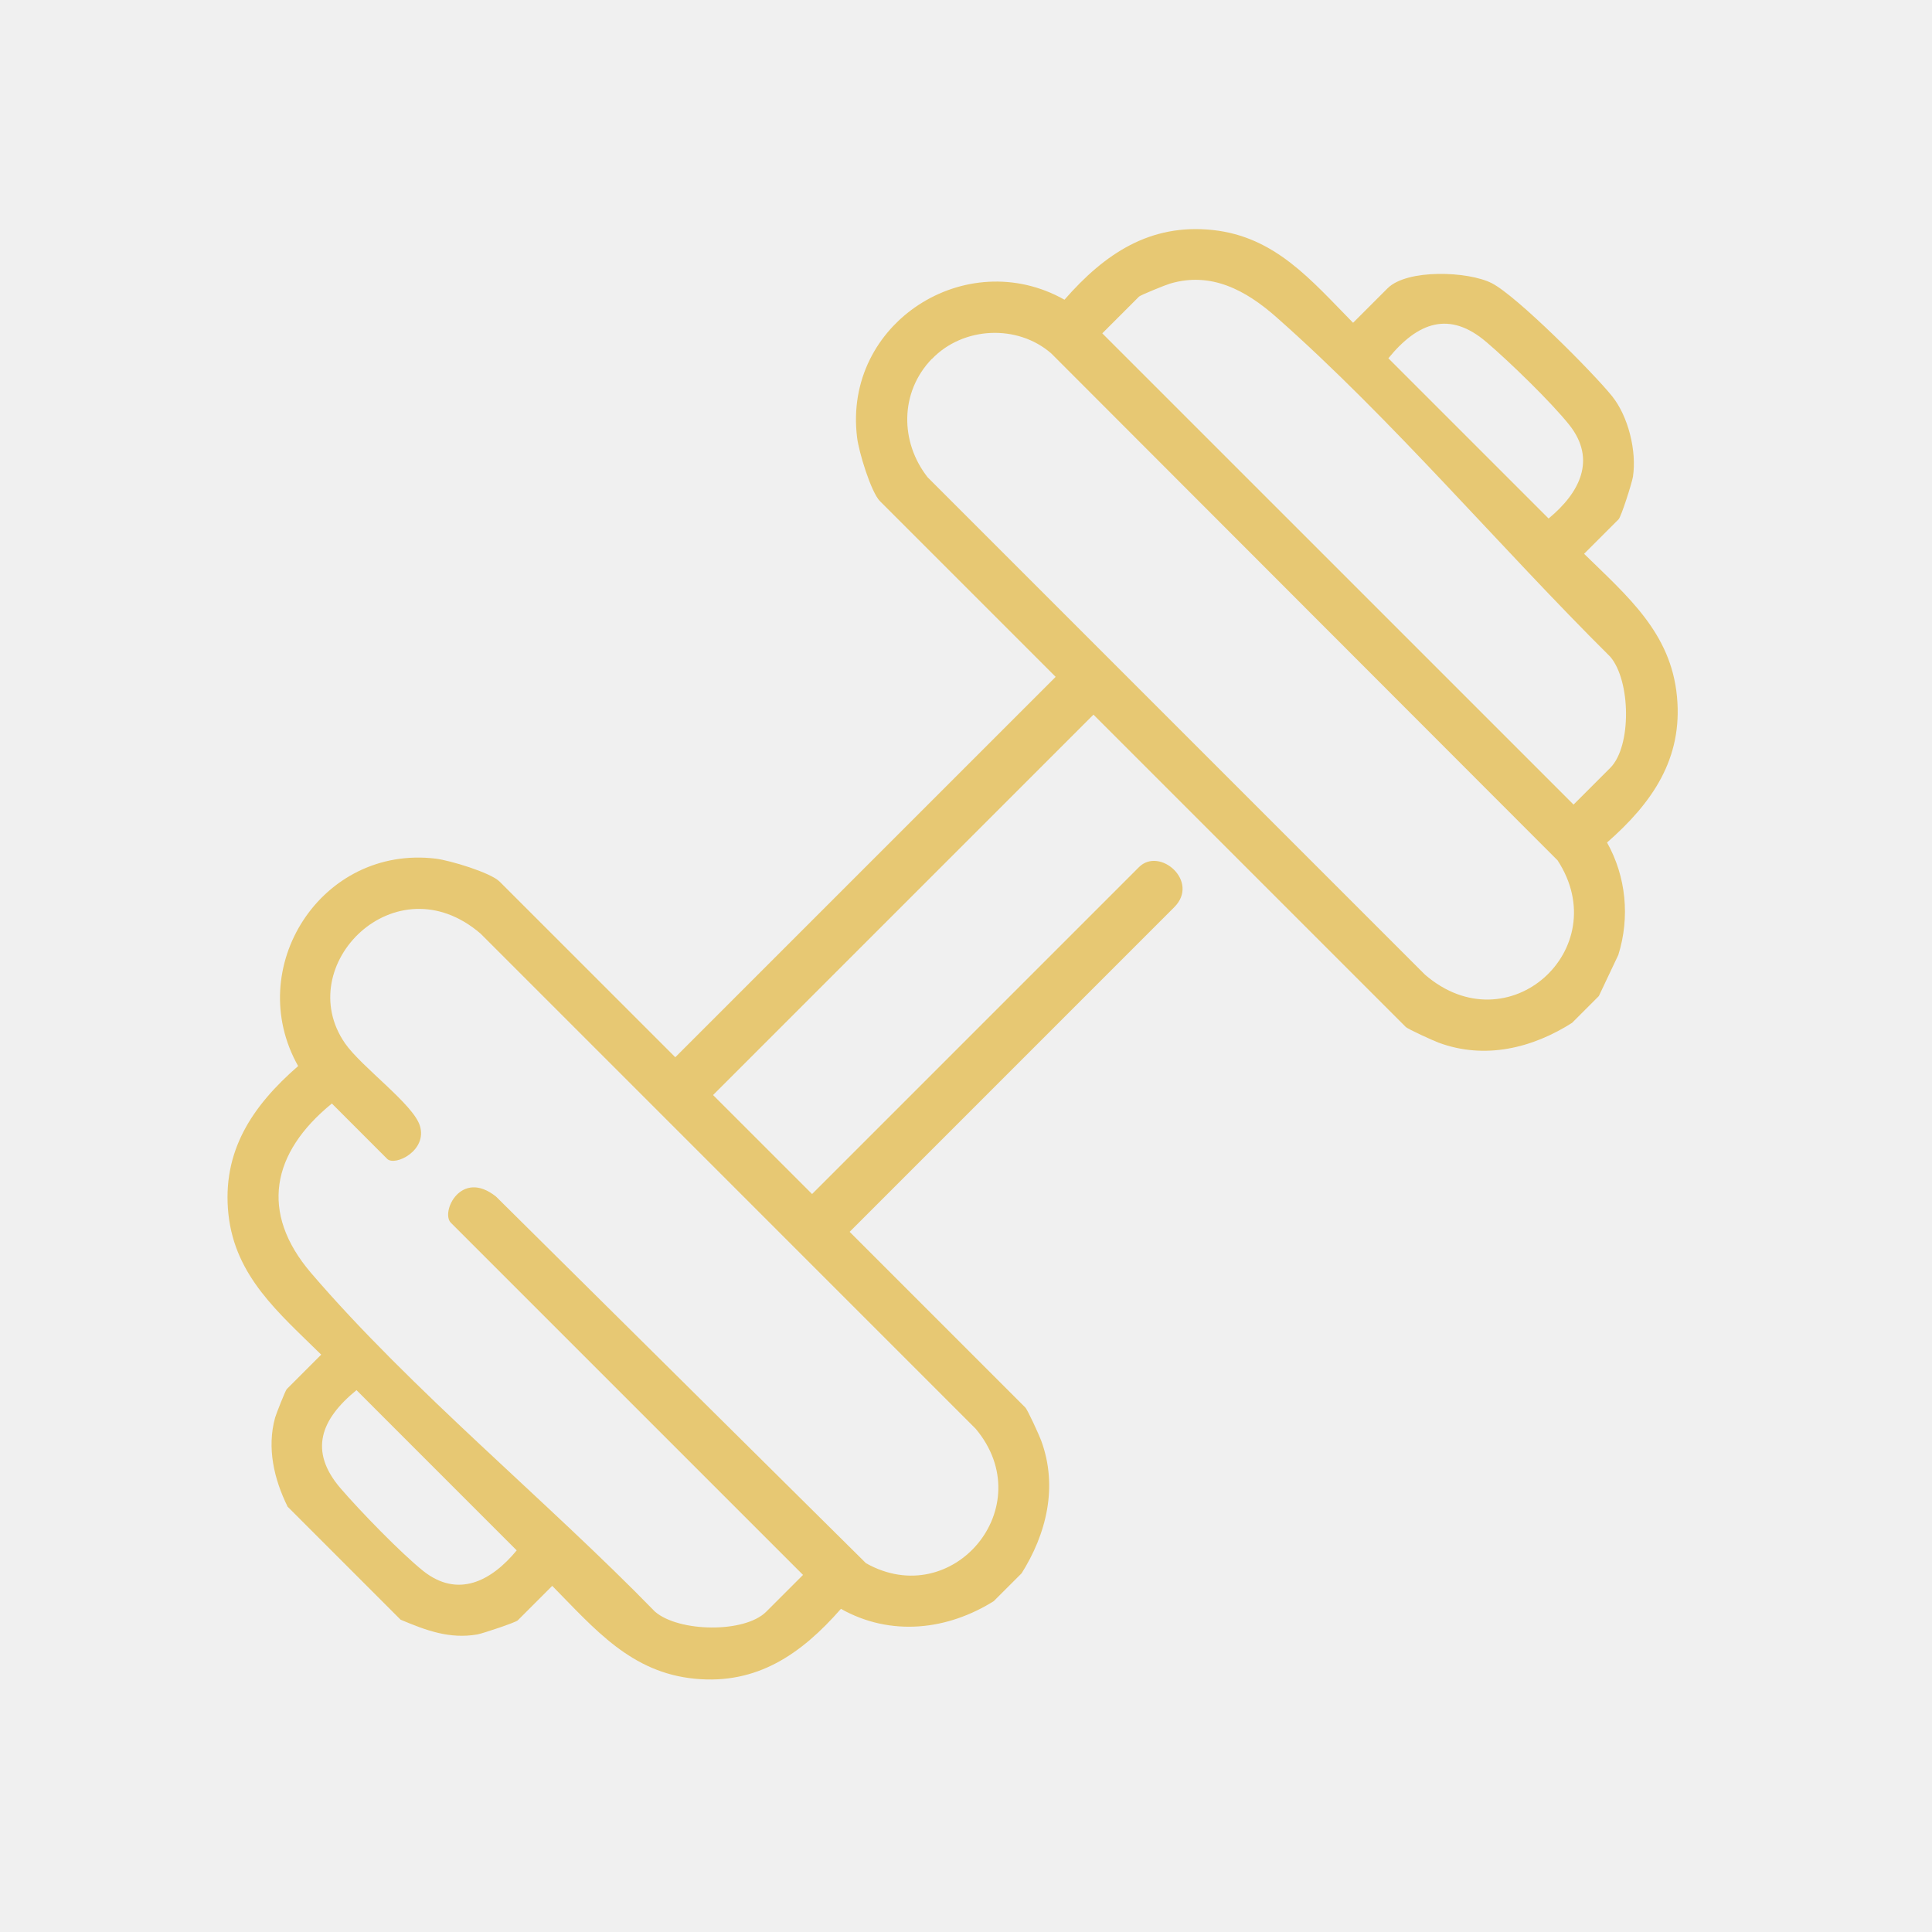
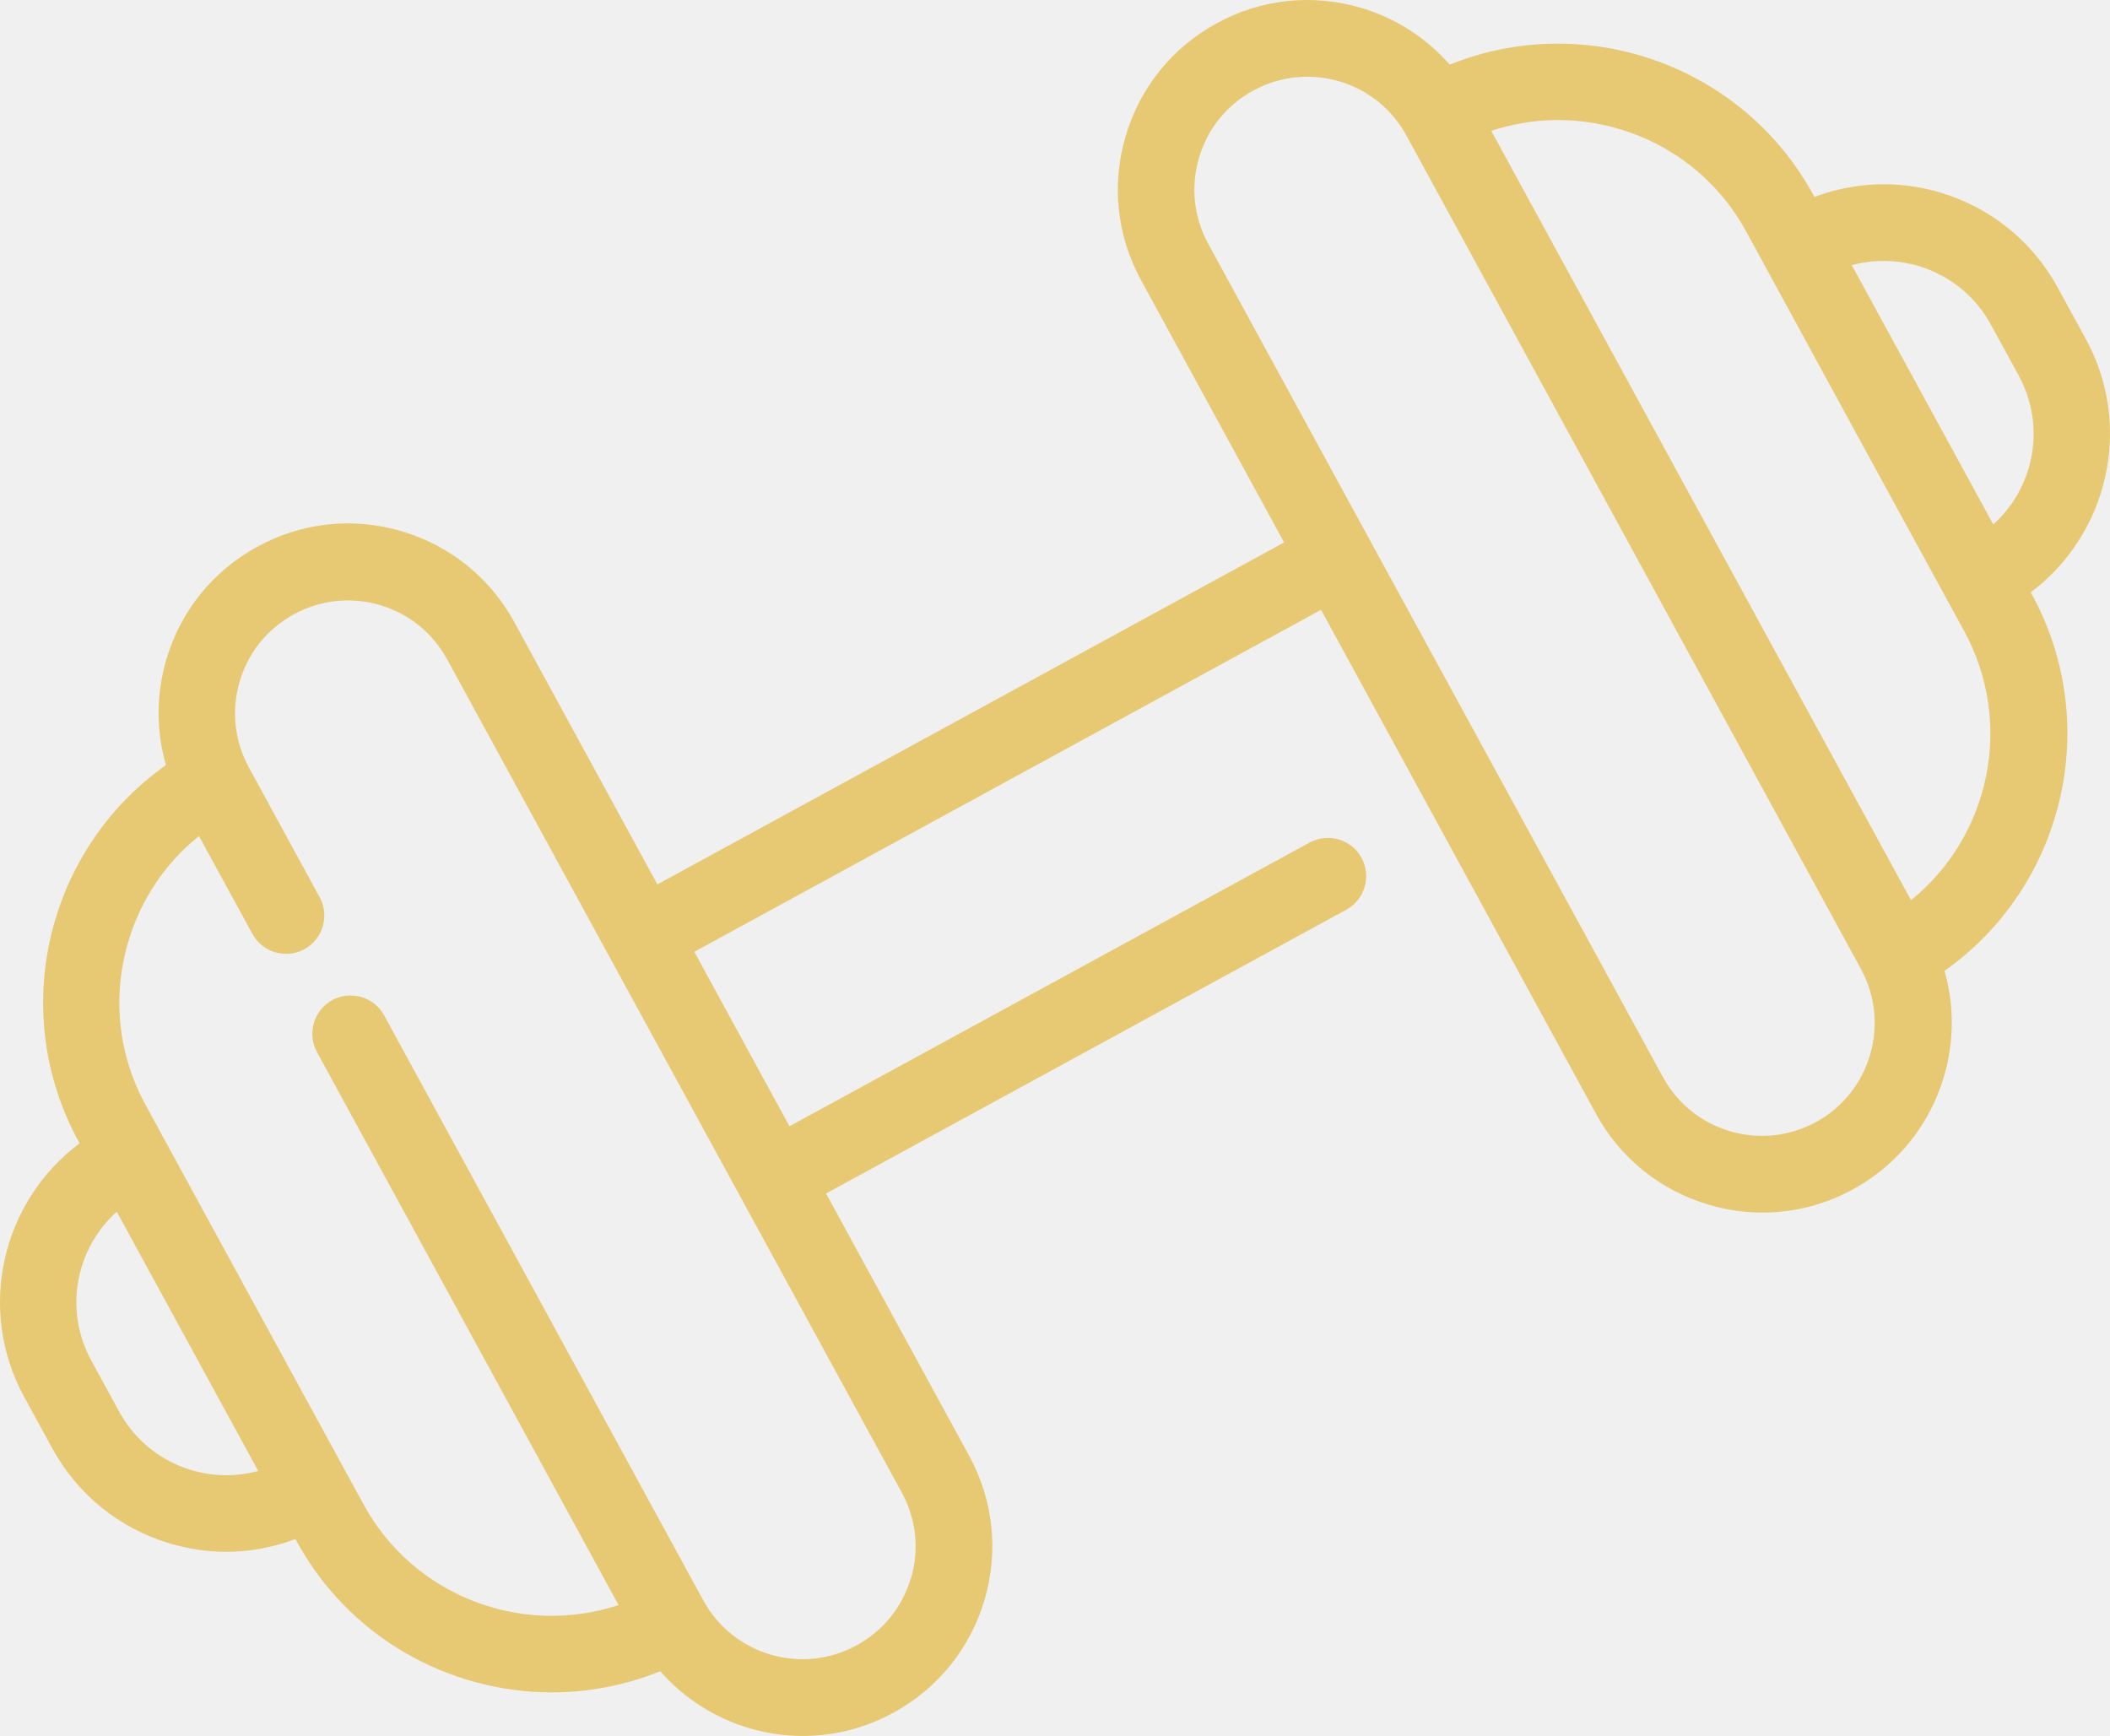
- <svg xmlns="http://www.w3.org/2000/svg" width="76" height="76" viewBox="0 0 76 76" fill="none">
-   <g clip-path="url(#clip0_40_78)">
-     <path d="M11.307 59.254C10.78 58.183 10.493 56.955 10.822 55.766C10.868 55.606 11.229 54.696 11.279 54.646L12.636 53.289C10.969 51.647 9.252 50.219 8.986 47.766C8.724 45.301 9.91 43.517 11.728 41.936C9.552 38.076 12.636 33.231 17.143 33.777C17.698 33.845 19.299 34.324 19.655 34.681L26.564 41.589L41.527 26.626L34.618 19.717C34.262 19.361 33.779 17.764 33.715 17.205C33.161 12.698 38.014 9.614 41.874 11.79C43.459 9.976 45.239 8.786 47.704 9.048C50.169 9.31 51.585 11.031 53.227 12.698L54.584 11.341C55.352 10.573 57.756 10.667 58.683 11.14C59.655 11.634 62.653 14.64 63.414 15.583C64.052 16.378 64.388 17.737 64.237 18.749C64.199 18.991 63.775 20.325 63.671 20.428L62.314 21.785C64.022 23.46 65.731 24.888 65.968 27.402C66.201 29.839 65.003 31.578 63.217 33.142C63.969 34.488 64.123 36.086 63.661 37.563L62.887 39.198L61.859 40.225C60.269 41.242 58.401 41.685 56.595 41.017C56.386 40.94 55.389 40.488 55.295 40.394L43.014 28.112L28.05 43.076L31.945 46.97L44.804 34.111C45.617 33.298 47.206 34.673 46.191 35.688L33.423 48.457L40.331 55.365C40.426 55.459 40.878 56.456 40.956 56.666C41.623 58.472 41.176 60.335 40.163 61.93L39.136 62.957C37.27 64.144 35.025 64.382 33.08 63.288C31.516 65.073 29.777 66.272 27.34 66.038C24.822 65.797 23.402 64.088 21.723 62.384L20.366 63.742C20.283 63.824 18.991 64.256 18.781 64.294C17.679 64.487 16.743 64.129 15.758 63.714L11.307 59.262L11.307 59.254ZM31.593 61.957L17.735 48.099C17.326 47.69 18.13 45.969 19.511 47.069L34.065 61.492C37.47 63.411 40.958 59.276 38.38 56.203L18.904 36.726C15.556 33.849 11.46 37.979 13.569 41.037C14.219 41.976 16.252 43.432 16.516 44.281C16.825 45.267 15.532 45.888 15.233 45.589L13.055 43.41C10.672 45.351 10.211 47.704 12.233 50.072C16.194 54.694 21.501 59.019 25.764 63.397C26.698 64.207 29.291 64.251 30.141 63.401L31.589 61.953L31.593 61.957ZM36.653 14.12C35.391 15.431 35.4 17.388 36.492 18.777L56.054 38.34C59.324 41.164 63.547 37.334 61.271 33.844L41.356 13.905C40.033 12.747 37.887 12.837 36.657 14.124L36.653 14.12ZM61.895 31.655L63.343 30.207C64.193 29.357 64.149 26.764 63.339 25.83C59.023 21.547 54.75 16.482 50.203 12.471C49.015 11.423 47.645 10.672 46.019 11.159C45.846 11.209 44.862 11.611 44.809 11.665L43.361 13.113L61.904 31.655L61.895 31.655ZM14.028 54.681C12.614 55.833 12.137 57.081 13.397 58.547C14.163 59.437 15.755 61.079 16.645 61.795C18.009 62.879 19.323 62.204 20.326 60.988L14.024 54.685L14.028 54.681ZM60.922 20.393C62.138 19.389 62.817 18.08 61.729 16.711C61.017 15.818 59.37 14.221 58.481 13.464C57.014 12.203 55.767 12.68 54.615 14.094L60.918 20.397L60.922 20.393Z" fill="#E7C873" />
-   </g>
-   <defs>
-     <clipPath id="clip0_40_78">
-       <rect width="67.831" height="38.264" fill="white" transform="translate(0 47.9637) rotate(-45)" />
-     </clipPath>
-   </defs>
+ <svg xmlns="http://www.w3.org/2000/svg" width="79" height="65" viewBox="0 0 79 65" fill="none">
+   <path d="M76.017 22.191C78.93 20.017 79.886 15.97 78.095 12.695L77.043 10.77C76.094 9.03 74.52 7.762 72.62 7.201C71.059 6.742 69.428 6.812 67.936 7.373L67.892 7.296C65.221 2.408 59.32 0.382 54.279 2.421C53.4 1.42 52.259 0.675 50.952 0.292C49.136 -0.243 47.218 -0.039 45.554 0.872C43.891 1.777 42.68 3.281 42.145 5.098C41.609 6.914 41.813 8.832 42.725 10.496L48.078 20.311L24.613 33.115L19.259 23.3C18.354 21.636 16.85 20.425 15.034 19.89C13.218 19.355 11.3 19.559 9.636 20.47C7.973 21.375 6.762 22.879 6.227 24.695C5.844 26.008 5.844 27.366 6.214 28.647C1.766 31.789 0.274 37.843 2.938 42.732L2.983 42.808C0.07 44.982 -0.886 49.022 0.905 52.304L1.957 54.229C2.906 55.969 4.48 57.237 6.38 57.798C7.074 58.002 7.782 58.104 8.483 58.104C9.362 58.104 10.235 57.938 11.064 57.626L11.102 57.703C13.071 61.316 16.812 63.368 20.668 63.368C22.025 63.368 23.402 63.107 24.721 62.578C25.601 63.579 26.741 64.318 28.048 64.707C28.71 64.904 29.386 65 30.062 65C31.234 65 32.394 64.707 33.452 64.127C35.115 63.222 36.326 61.718 36.862 59.901C37.397 58.085 37.193 56.167 36.282 54.503L30.928 44.688L50.404 34.064C51.099 33.682 51.354 32.815 50.978 32.12C50.602 31.426 49.729 31.171 49.034 31.547L29.558 42.171L25.996 35.638L49.461 22.834L59.753 41.699C60.658 43.363 62.162 44.574 63.979 45.109C64.641 45.307 65.317 45.402 65.993 45.402C67.165 45.402 68.325 45.109 69.383 44.529C72.346 42.91 73.698 39.469 72.805 36.352C77.254 33.21 78.745 27.156 76.081 22.267L76.036 22.191H76.017ZM4.468 52.865L3.416 50.941C2.836 49.87 2.702 48.64 3.046 47.474C3.289 46.651 3.748 45.931 4.372 45.37L9.668 55.077C7.68 55.619 5.5 54.752 4.468 52.865ZM34.102 59.092C33.783 60.175 33.063 61.068 32.069 61.609C30.023 62.725 27.455 61.973 26.333 59.927L14.384 38.022C14.008 37.327 13.135 37.072 12.44 37.448C11.746 37.831 11.491 38.698 11.867 39.392L23.16 60.099C19.559 61.291 15.493 59.78 13.613 56.332L7.272 44.714L5.449 41.368C4.423 39.488 4.194 37.327 4.799 35.275C5.264 33.688 6.188 32.318 7.45 31.305L9.451 34.969C9.834 35.664 10.7 35.919 11.395 35.543C12.09 35.16 12.345 34.294 11.969 33.599L9.318 28.736C8.776 27.742 8.655 26.601 8.973 25.518C9.292 24.434 10.012 23.542 11.006 23C12.001 22.459 13.141 22.337 14.225 22.656C15.308 22.975 16.2 23.695 16.742 24.689L33.764 55.886C34.306 56.88 34.427 58.021 34.108 59.105L34.102 59.092ZM69.332 9.929C71.32 9.387 73.5 10.254 74.532 12.14L75.584 14.065C76.164 15.136 76.298 16.366 75.954 17.532C75.711 18.354 75.252 19.081 74.628 19.635L74.246 18.934L69.332 9.929ZM67.994 42.012C66.999 42.553 65.859 42.675 64.775 42.356C63.692 42.037 62.8 41.317 62.258 40.323L51.277 20.202L45.236 9.126C44.694 8.131 44.573 6.991 44.892 5.907C45.21 4.824 45.93 3.931 46.925 3.39C47.556 3.046 48.244 2.873 48.945 2.873C49.346 2.873 49.748 2.931 50.143 3.046C51.226 3.364 52.118 4.084 52.66 5.079L61.168 20.68L69.676 36.282C70.791 38.328 70.033 40.903 67.987 42.018L67.994 42.012ZM71.55 33.707L65.495 22.611L55.834 4.9C57.37 4.39 59.02 4.358 60.607 4.824C62.659 5.429 64.355 6.793 65.381 8.673L69.459 16.155L73.544 23.637C75.424 27.085 74.501 31.324 71.55 33.707Z" fill="#E7C873" />
</svg>
